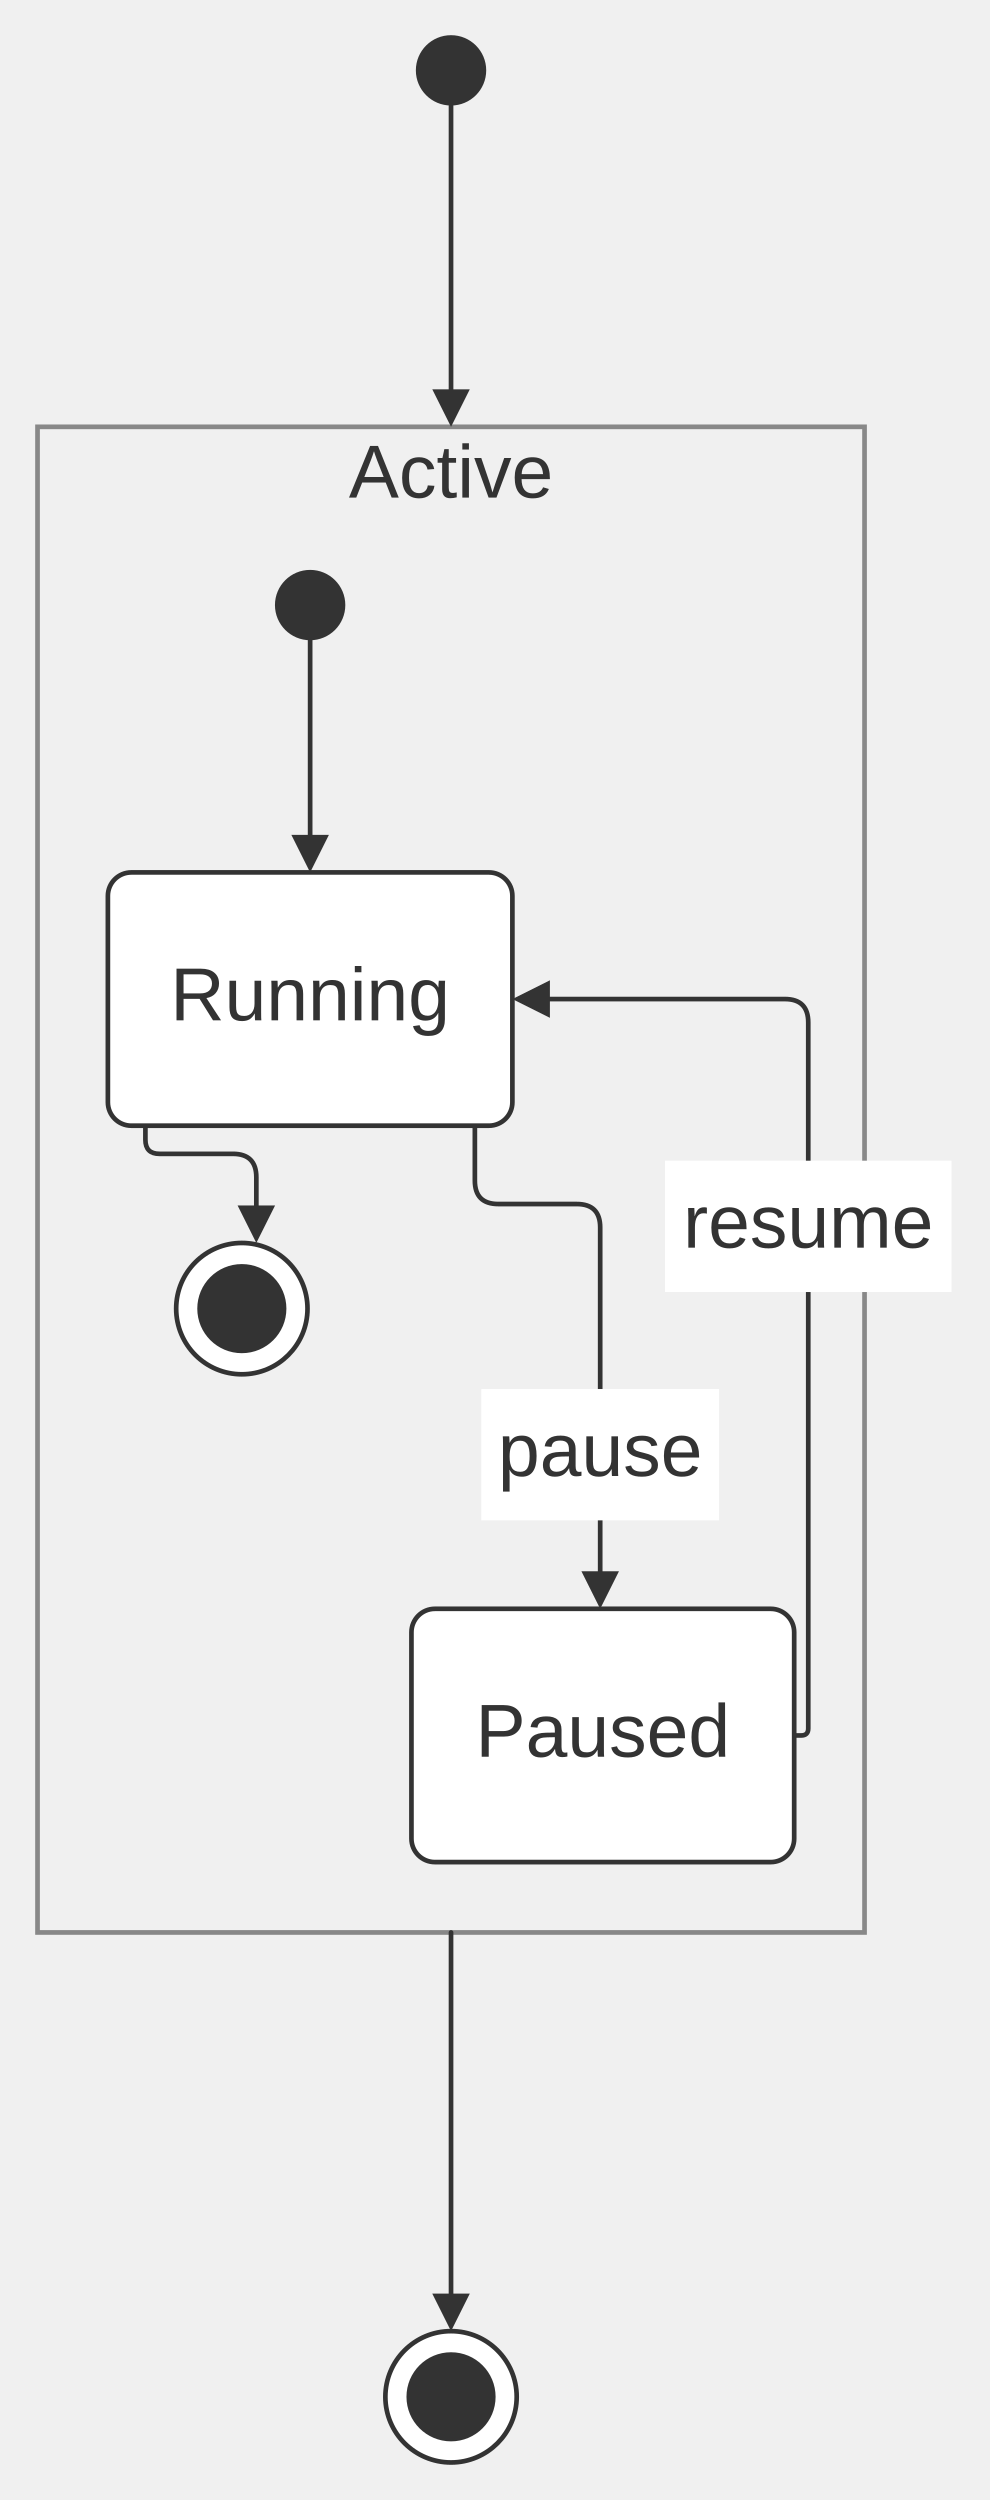
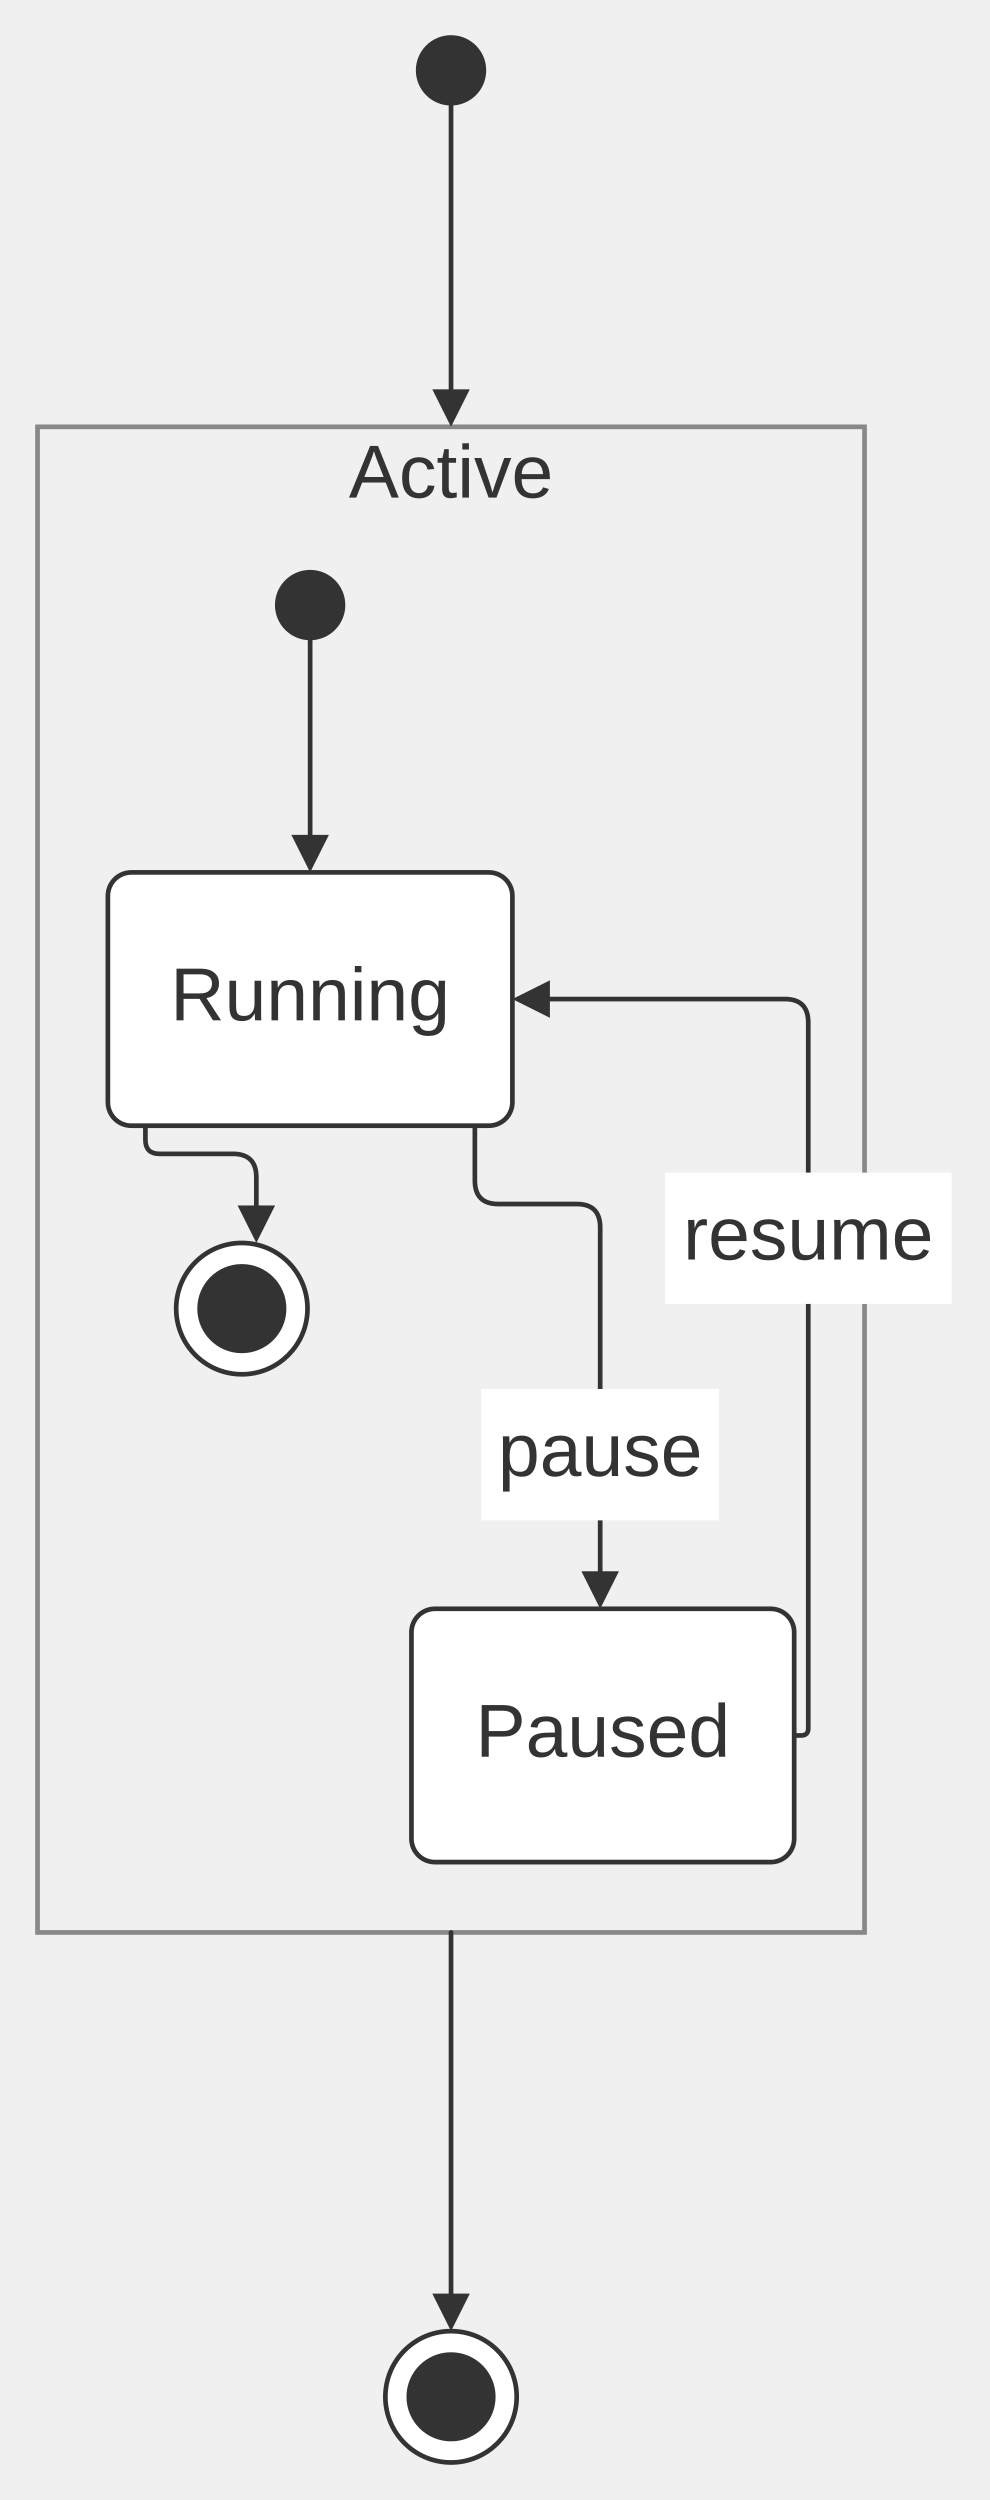
<svg xmlns="http://www.w3.org/2000/svg" width="100%" viewBox="0 0 210.86 533.00" style="max-width: 210.86px; background-color: transparent;" font-family="&quot;trebuchet ms&quot;, verdana, arial, sans-serif" font-size="16.00">
  <defs>
    <marker id="arrowhead" viewBox="0 0 10.00 10.00" refX="5.00" refY="5.00" markerWidth="8.00" markerHeight="8.00" orient="auto-start-reverse" markerUnits="userSpaceOnUse">
      <path d="M 0 0 L 10.00 5.00 L 0 10.00 z" fill="#333" />
    </marker>
  </defs>
  <g transform="translate(-20.00,0.00)">
    <g class="clusters">
      <rect class="subgraph" x="28.00" y="91.00" width="176.32" height="321.00" fill="none" stroke="#888" stroke-width="1.00" />
      <text x="116.16" y="95.00" text-anchor="middle" dominant-baseline="hanging" fill="#333">Active</text>
    </g>
    <g class="edgePaths">
      <path d="M116.16,22.00 L116.16,87.00" stroke="#333" stroke-width="1.00" fill="none" stroke-linecap="round" stroke-linejoin="round" marker-end="url(#arrowhead)" />
      <path d="M86.12,136.00 L86.12,182.00" stroke="#333" stroke-width="1.00" fill="none" stroke-linecap="round" stroke-linejoin="round" marker-end="url(#arrowhead)" />
      <path d="M121.24,240.00 L121.24,251.70 Q121.24,256.70 126.24,256.70 L142.96,256.70 Q147.96,256.70 147.96,261.70 L147.96,339.00" stroke="#333" stroke-width="1.00" fill="none" stroke-linecap="round" stroke-linejoin="round" marker-end="url(#arrowhead)" />
      <path d="M189.32,370.00 L190.82,370.00 Q192.32,370.00 192.32,368.50 L192.32,218.00 Q192.32,213.00 187.32,213.00 L133.24,213.00" stroke="#333" stroke-width="1.00" fill="none" stroke-linecap="round" stroke-linejoin="round" marker-end="url(#arrowhead)" />
      <path d="M51.00,240.00 L51.00,243.00 Q51.00,246.00 54.00,246.00 L69.65,246.00 Q74.65,246.00 74.65,251.00 L74.65,261.00" stroke="#333" stroke-width="1.00" fill="none" stroke-linecap="round" stroke-linejoin="round" marker-end="url(#arrowhead)" />
      <path d="M116.16,412.00 L116.16,493.00" stroke="#333" stroke-width="1.00" fill="none" stroke-linecap="round" stroke-linejoin="round" marker-end="url(#arrowhead)" />
    </g>
    <g class="nodes">
      <circle cx="71.56" cy="279.00" r="14.00" fill="white" stroke="#333" stroke-width="1.00" stroke-linejoin="round" />
      <circle cx="71.56" cy="279.00" r="9.00" fill="#333" stroke="#333" stroke-width="1.00" stroke-linejoin="round" />
      <text x="71.56" y="279.00" text-anchor="middle" dominant-baseline="middle" fill="#333" />
      <circle cx="86.12" cy="129.00" r="7.00" fill="#333" stroke="#333" stroke-width="1.00" stroke-linejoin="round" />
      <text x="86.12" y="129.00" text-anchor="middle" dominant-baseline="middle" fill="#333" />
      <rect x="107.72" y="343.00" width="81.60" height="54.00" rx="5.00" ry="5.00" fill="white" stroke="#333" stroke-width="1.00" stroke-linejoin="round" />
      <text x="148.52" y="370.00" text-anchor="middle" dominant-baseline="middle" fill="#333">Paused</text>
      <rect x="43.00" y="186.00" width="86.24" height="54.00" rx="5.00" ry="5.00" fill="white" stroke="#333" stroke-width="1.00" stroke-linejoin="round" />
      <text x="86.12" y="213.00" text-anchor="middle" dominant-baseline="middle" fill="#333">Running</text>
      <circle cx="116.16" cy="511.00" r="14.00" fill="white" stroke="#333" stroke-width="1.00" stroke-linejoin="round" />
      <circle cx="116.16" cy="511.00" r="9.00" fill="#333" stroke="#333" stroke-width="1.00" stroke-linejoin="round" />
      <text x="116.16" y="511.00" text-anchor="middle" dominant-baseline="middle" fill="#333" />
      <circle cx="116.16" cy="15.00" r="7.00" fill="#333" stroke="#333" stroke-width="1.00" stroke-linejoin="round" />
      <text x="116.16" y="15.00" text-anchor="middle" dominant-baseline="middle" fill="#333" />
    </g>
    <g class="edgeLabels">
      <rect x="122.61" y="296.14" width="50.69" height="28.00" fill="white" />
      <text x="147.96" y="310.14" text-anchor="middle" dominant-baseline="middle" fill="#333">pause</text>
-       <rect x="161.78" y="247.46" width="61.08" height="28.00" fill="white" />
-       <text x="192.32" y="261.46" text-anchor="middle" dominant-baseline="middle" fill="#333">resume</text>
+       <rect x="161.78" y="250.00" width="61.08" height="28.00" fill="white" />
+       <text x="192.32" y="264.00" text-anchor="middle" dominant-baseline="middle" fill="#333">resume</text>
    </g>
  </g>
</svg>
